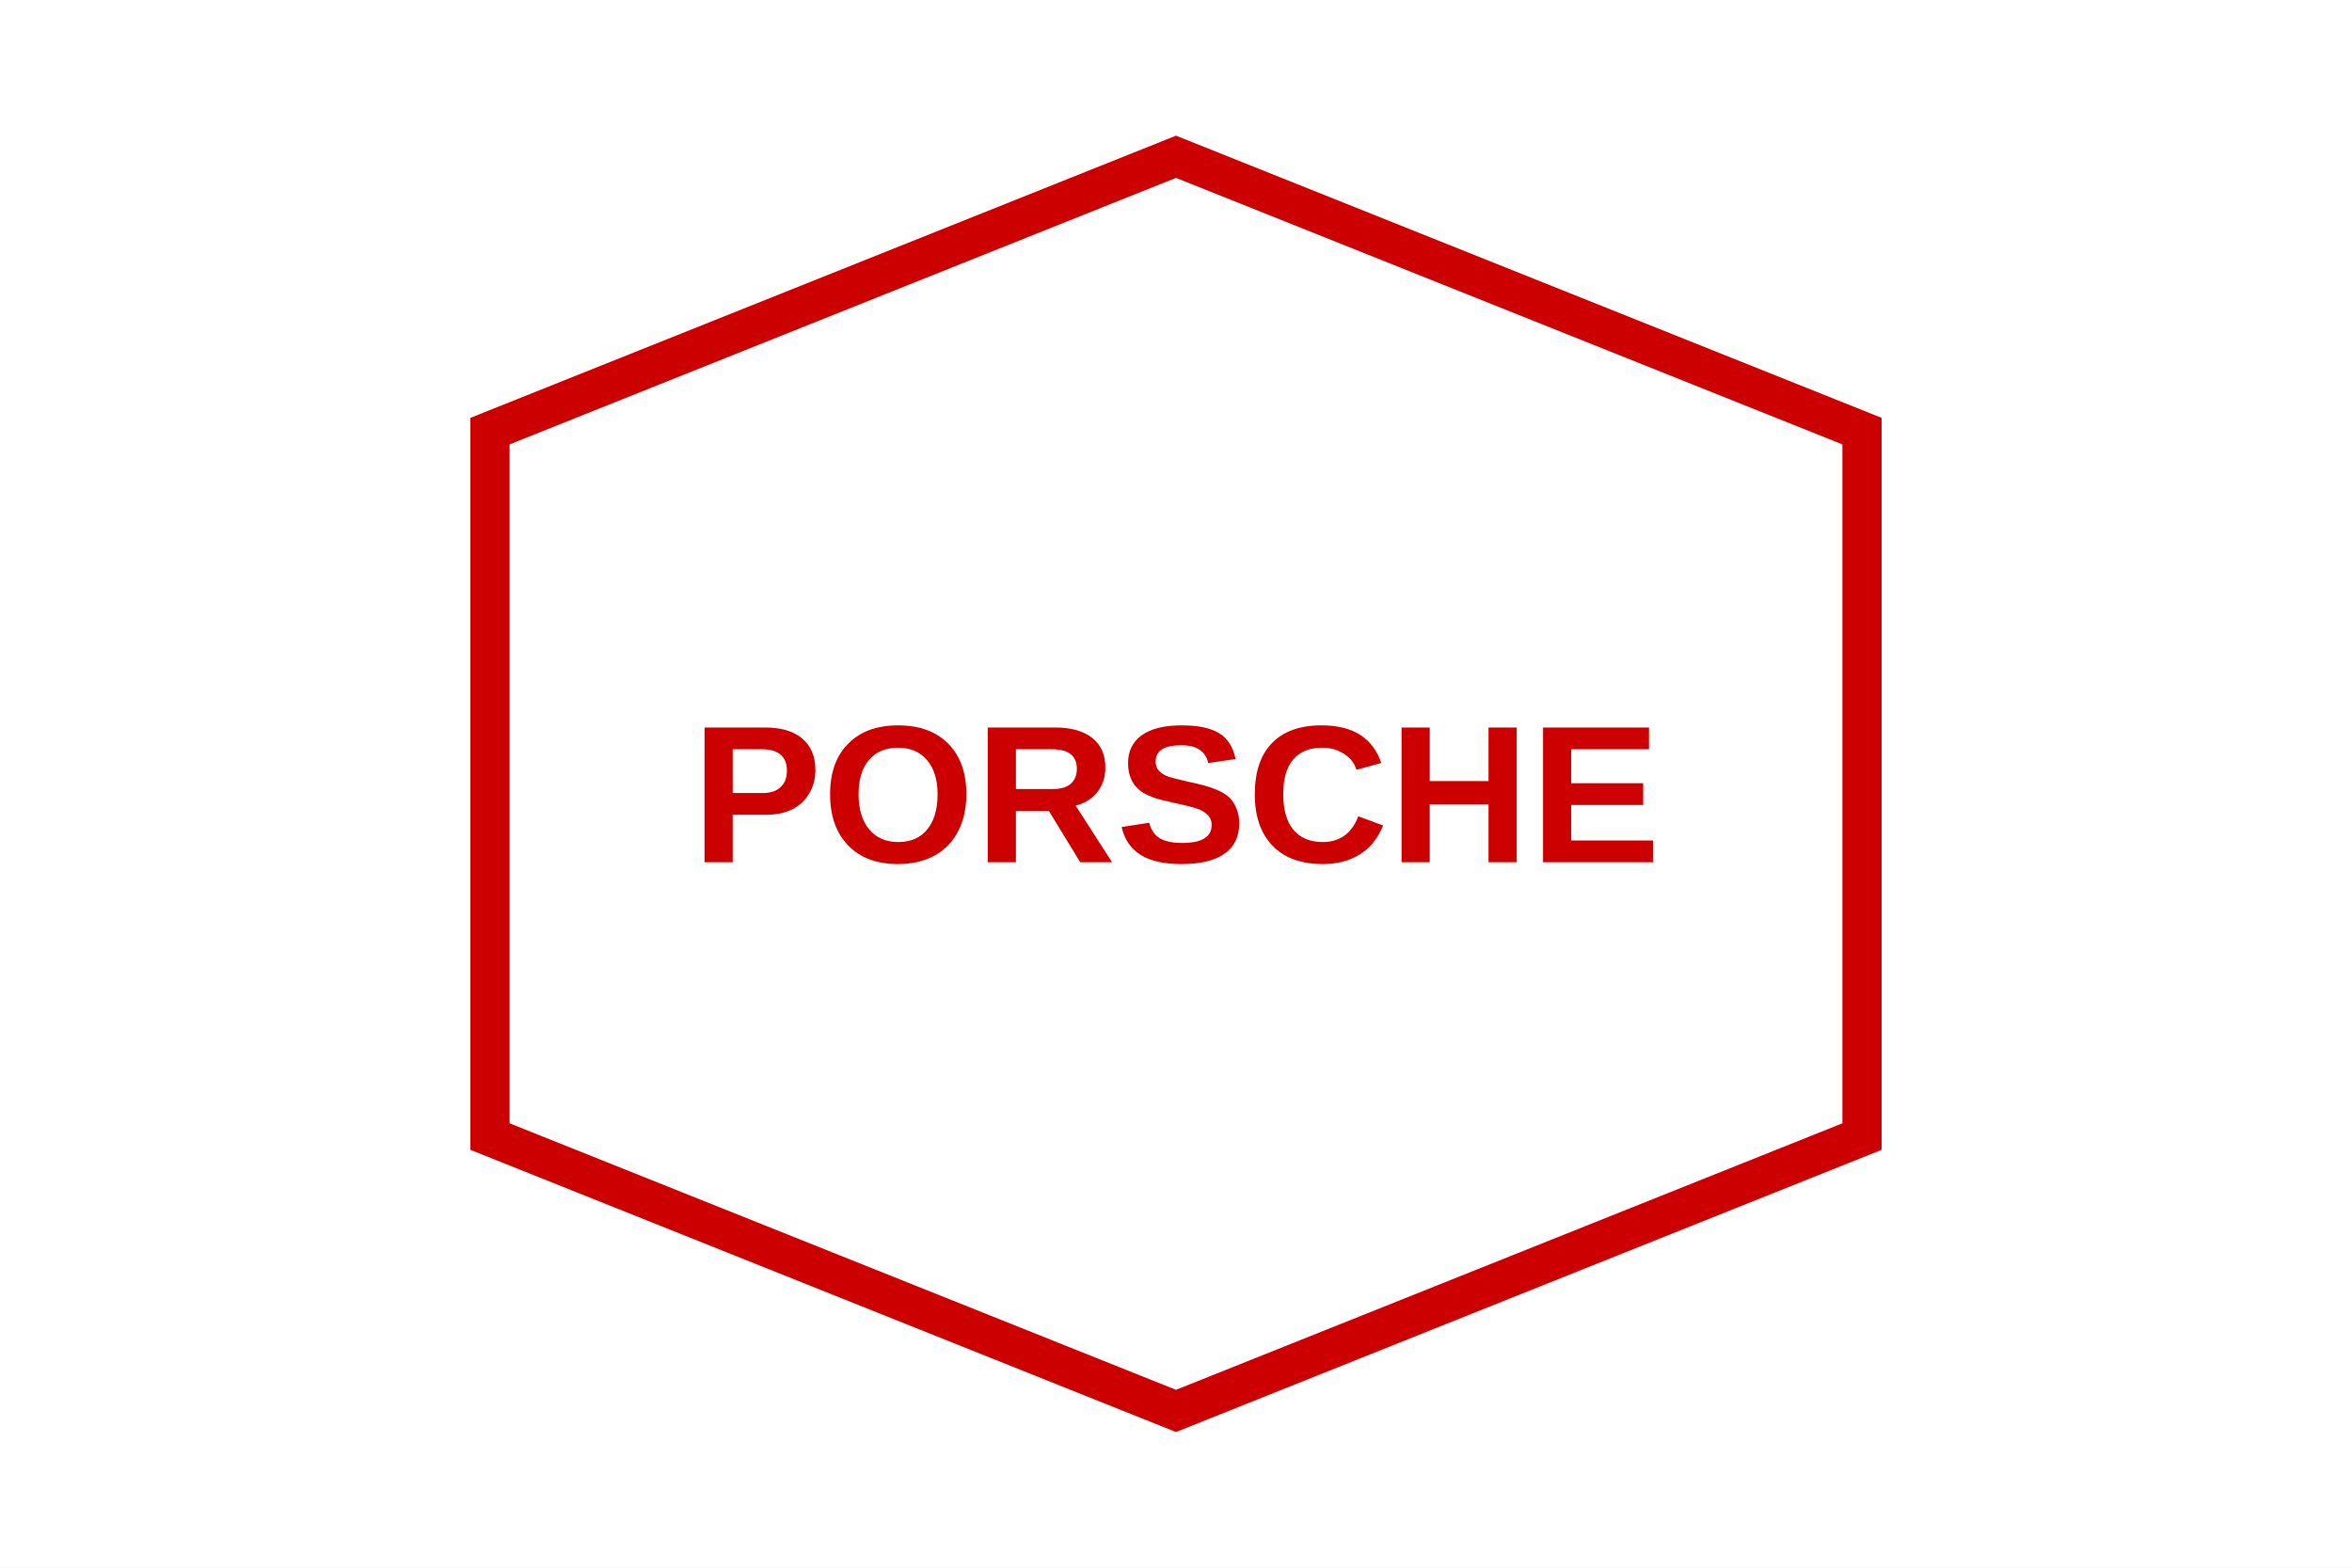
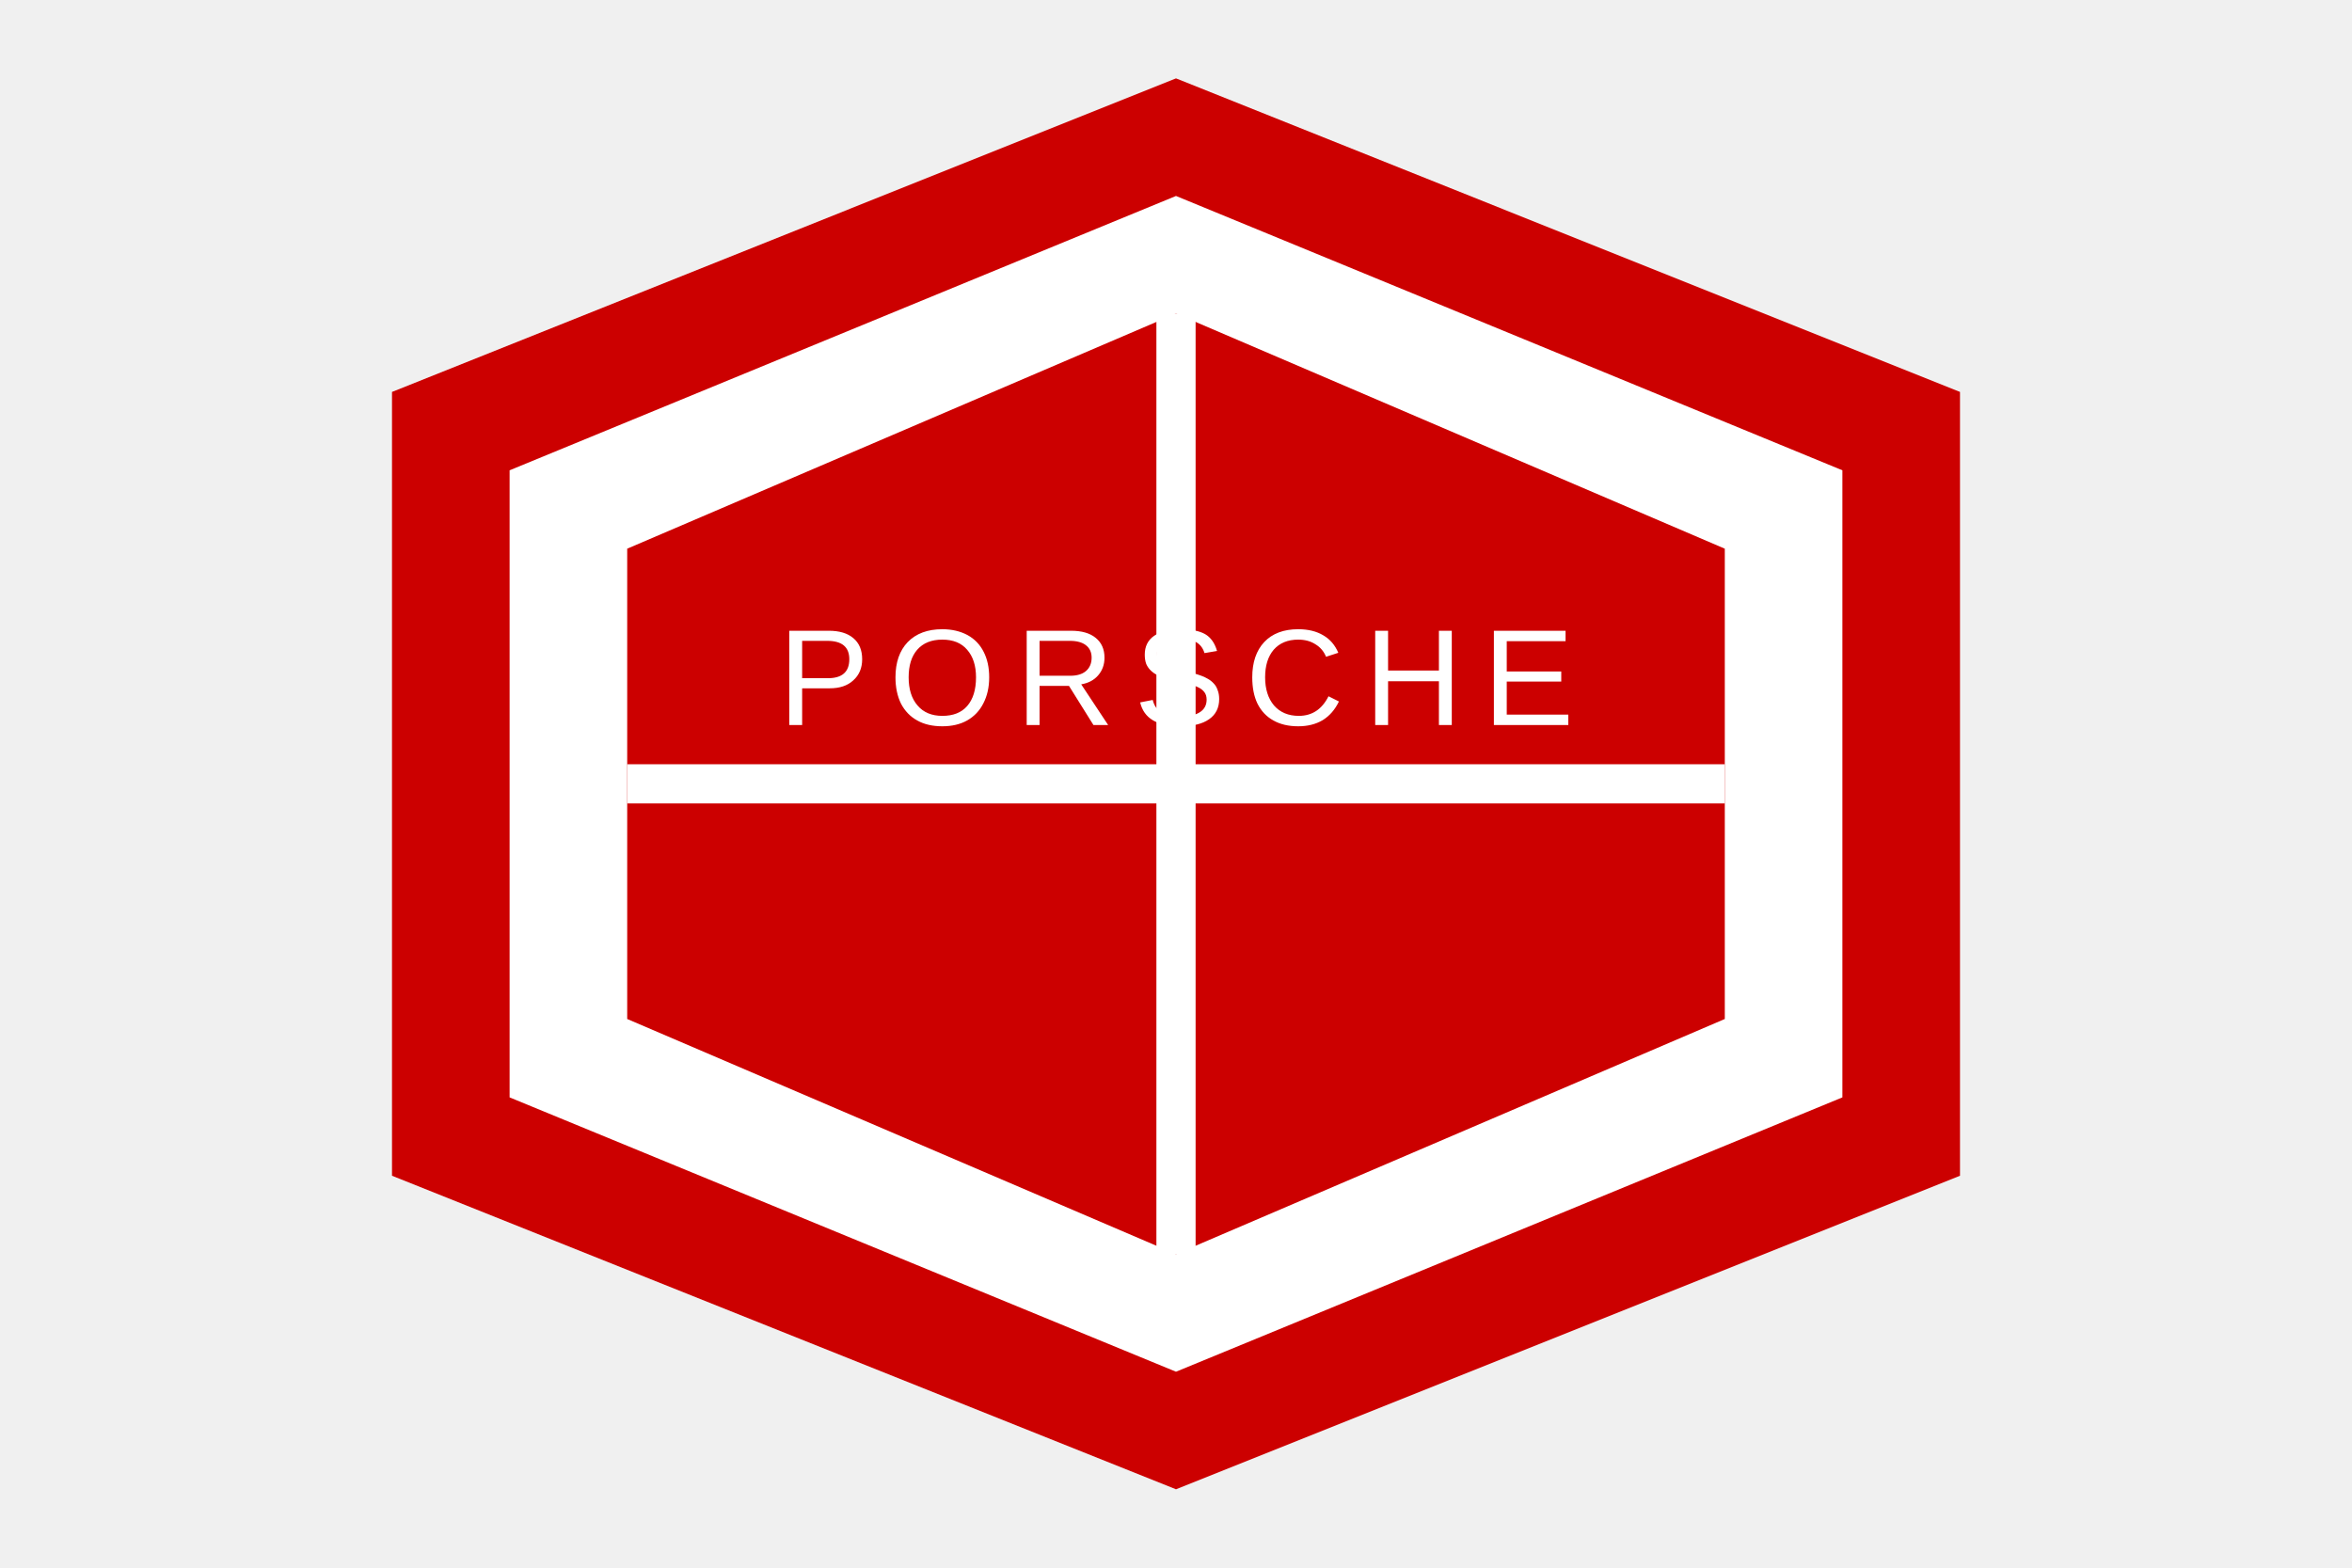
<svg xmlns="http://www.w3.org/2000/svg" viewBox="0 0 120 80">
-   <rect width="120" height="80" fill="white" />
-   <polygon points="60,8 95,22 95,58 60,72 25,58 25,22" fill="none" stroke="#C00" stroke-width="2" />
-   <text x="60" y="44" font-family="Arial,sans-serif" font-size="10" font-weight="bold" fill="#C00" text-anchor="middle">PORSCHE</text>
+   <polygon points="60,4 100,20 100,60 60,76 20,60 20,20" fill="#CC0000" />
+   <polygon points="60,10 94,24 94,56 60,70 26,56 26,24" fill="white" />
+   <polygon points="60,16 88,28 88,52 60,64 32,52 32,28" fill="#CC0000" />
+   <line x1="60" y1="16" x2="60" y2="64" stroke="white" stroke-width="2" />
+   <line x1="32" y1="40" x2="88" y2="40" stroke="white" stroke-width="2" />
+   <text x="60" y="37" font-family="Arial,sans-serif" font-size="7" fill="white" text-anchor="middle" letter-spacing="1">PORSCHE</text>
</svg>
